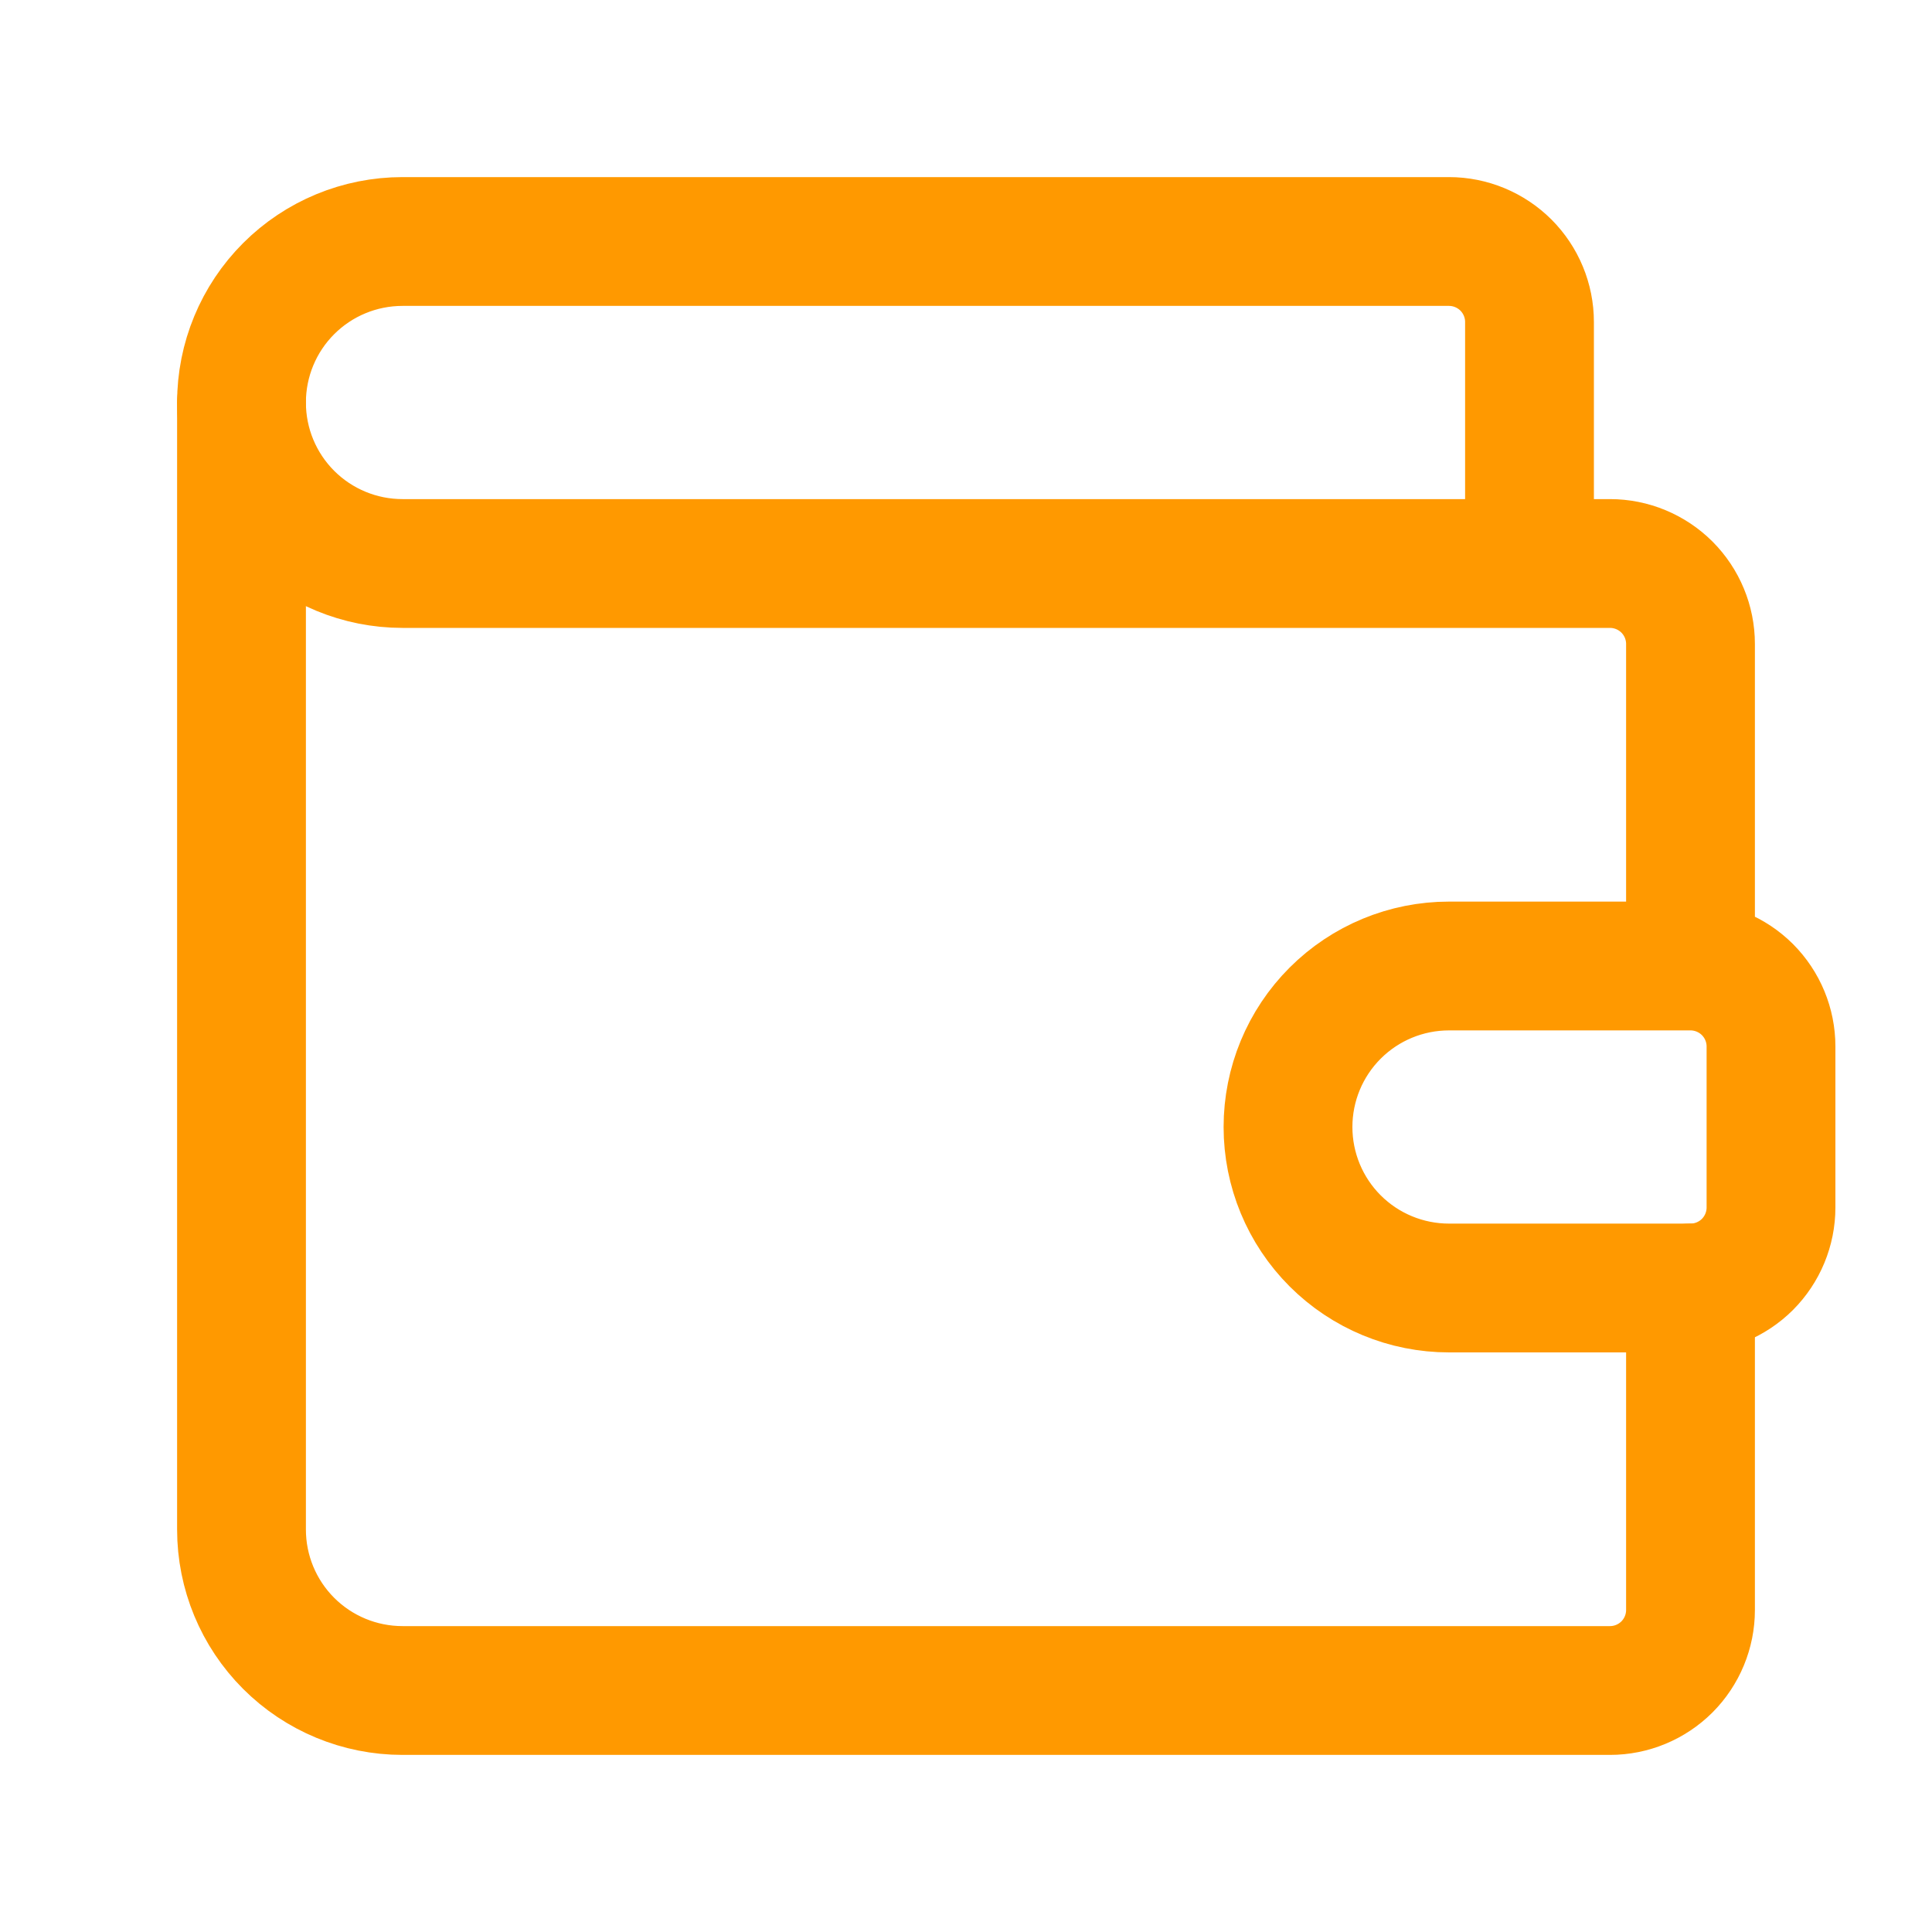
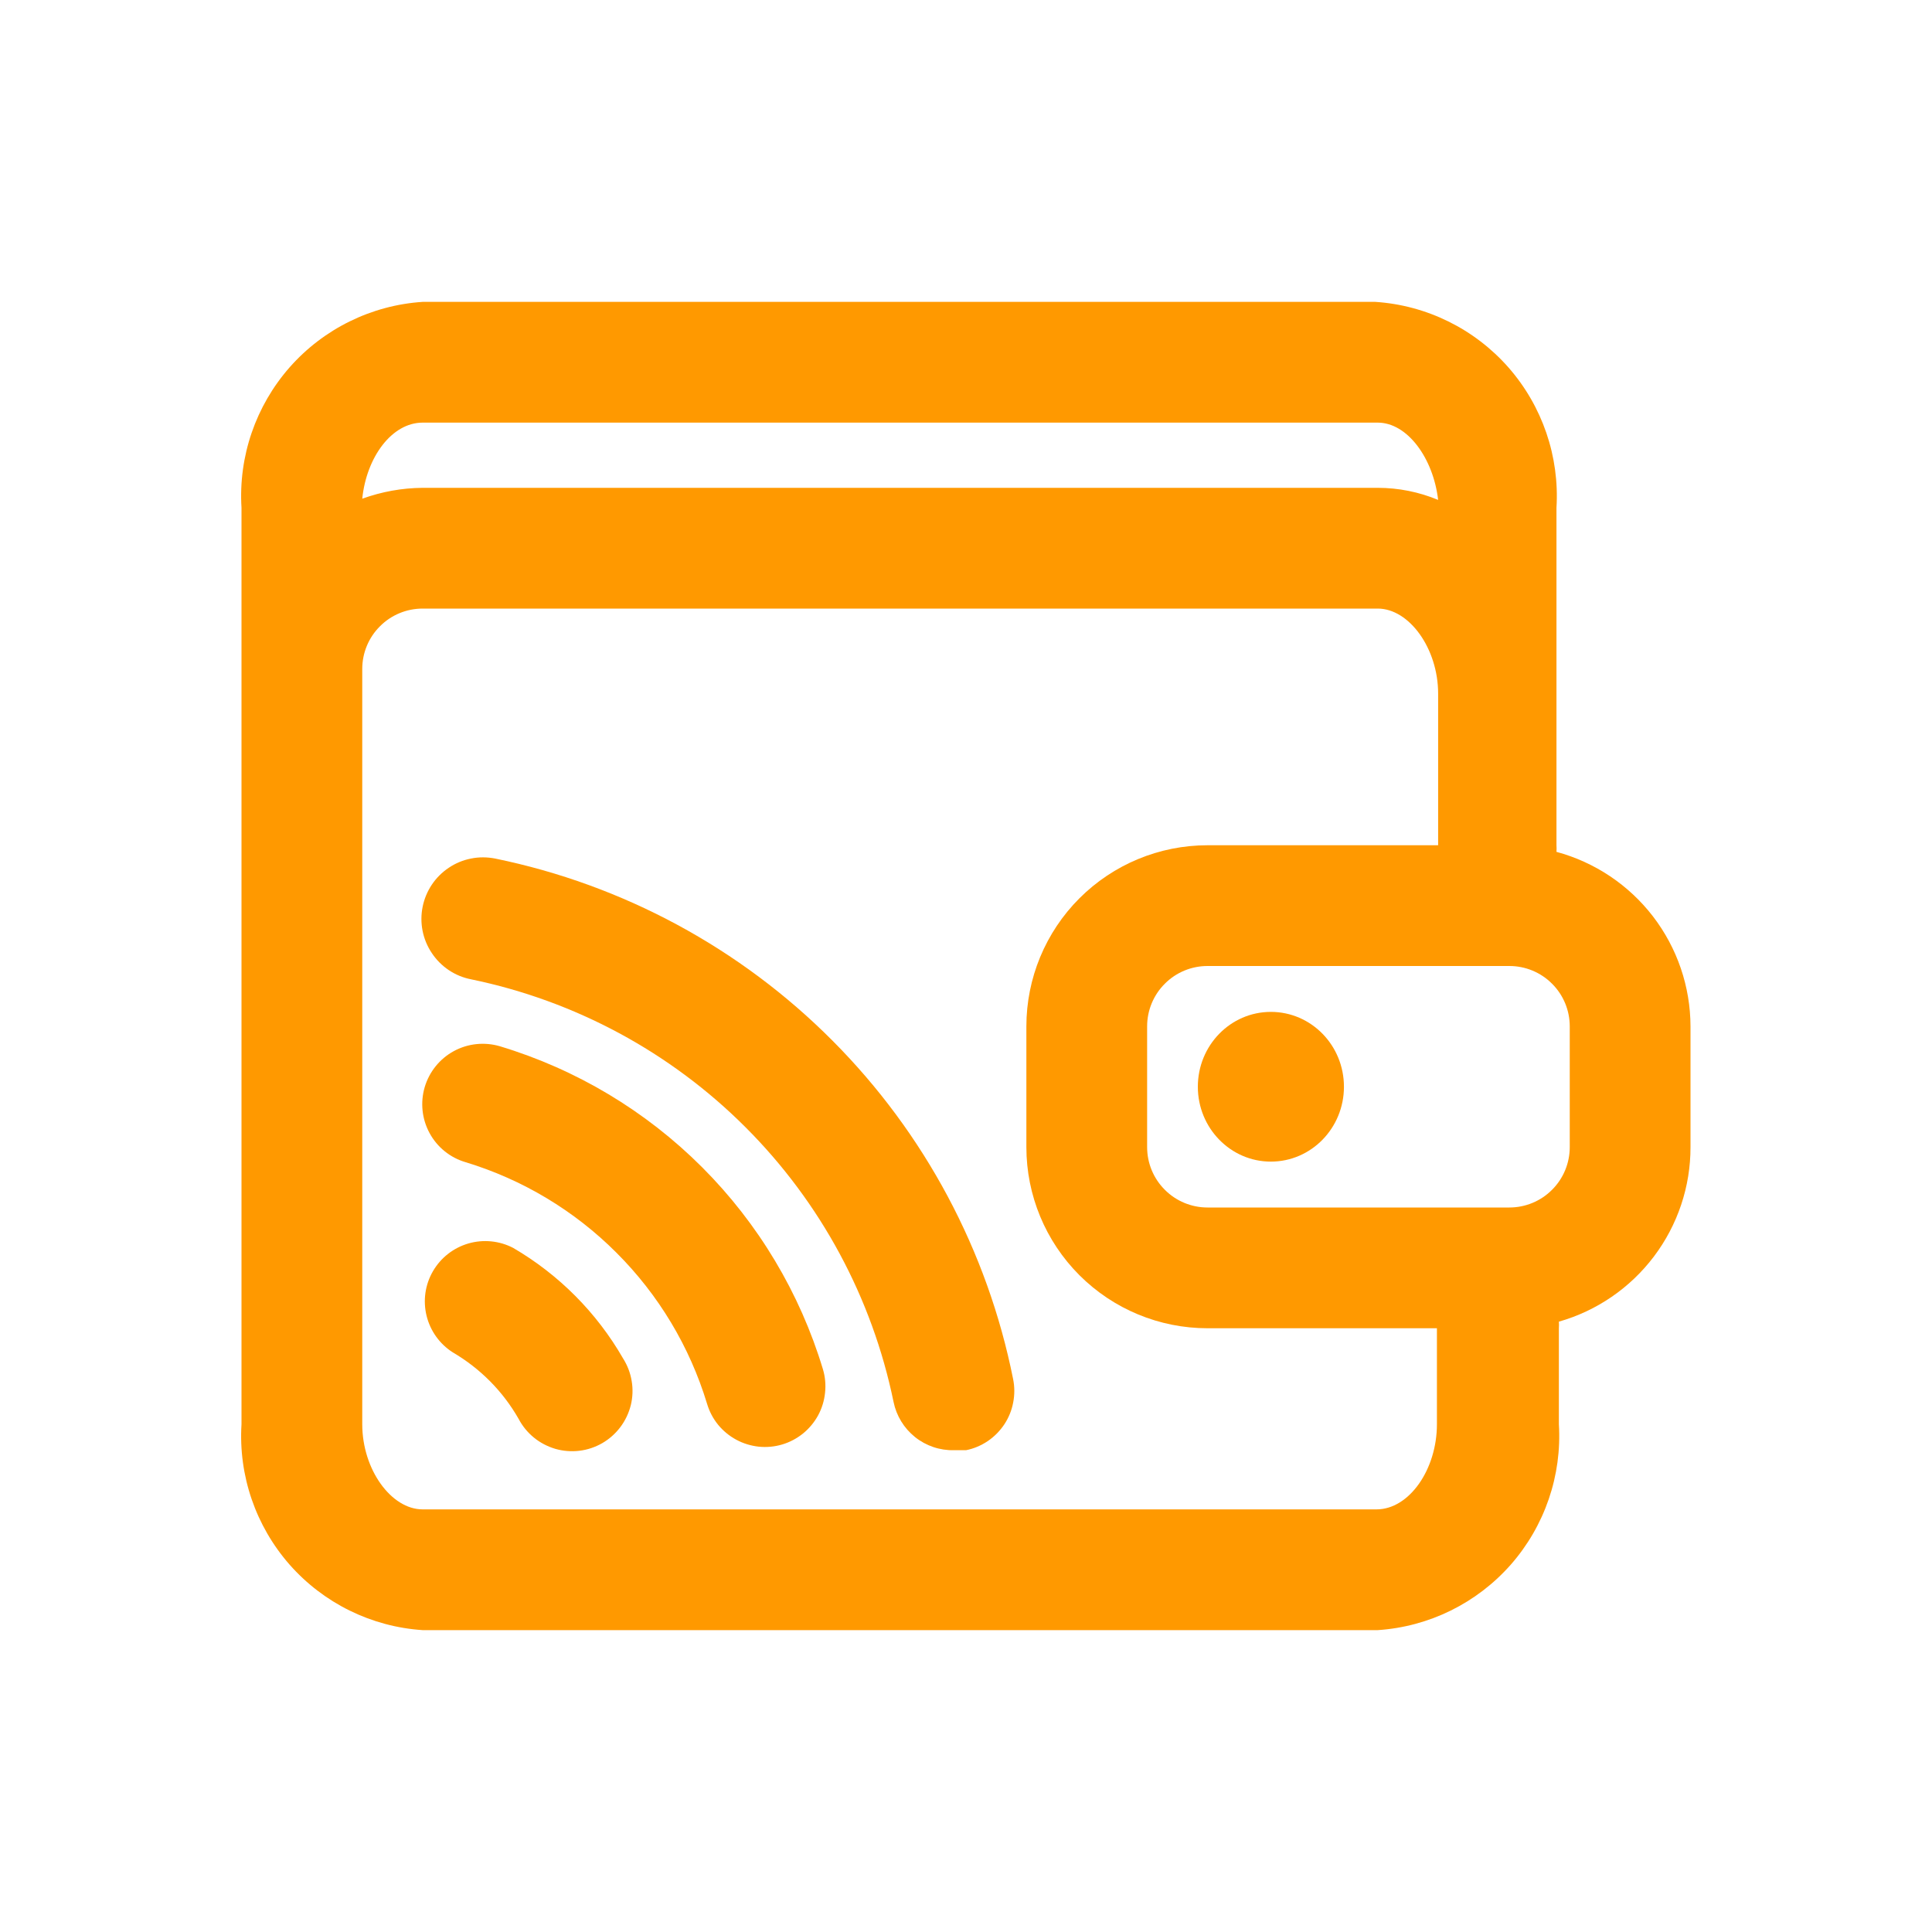
- <svg xmlns="http://www.w3.org/2000/svg" fill="none" height="30" viewBox="0 0 30 30" width="30">
-   <path d="M23.75 8.75V5C23.75 4.668 23.618 4.351 23.384 4.116C23.149 3.882 22.831 3.75 22.5 3.75H6.25C5.587 3.75 4.951 4.013 4.482 4.482C4.013 4.951 3.75 5.587 3.75 6.25C3.75 6.913 4.013 7.549 4.482 8.018C4.951 8.487 5.587 8.75 6.25 8.75H25C25.331 8.75 25.649 8.882 25.884 9.116C26.118 9.351 26.25 9.668 26.25 10V15M26.25 15H22.5C21.837 15 21.201 15.263 20.732 15.732C20.263 16.201 20 16.837 20 17.5C20 18.163 20.263 18.799 20.732 19.268C21.201 19.737 21.837 20 22.5 20H26.25C26.581 20 26.899 19.868 27.134 19.634C27.368 19.399 27.5 19.081 27.5 18.75V16.25C27.5 15.918 27.368 15.601 27.134 15.366C26.899 15.132 26.581 15 26.25 15Z" stroke="#FF9900" stroke-linecap="round" stroke-linejoin="round" stroke-width="2" />
-   <path d="M3.75 6.25V23.75C3.75 24.413 4.013 25.049 4.482 25.518C4.951 25.987 5.587 26.25 6.25 26.25H25C25.331 26.25 25.649 26.118 25.884 25.884C26.118 25.649 26.25 25.331 26.25 25V20" stroke="#FF9900" stroke-linecap="round" stroke-linejoin="round" stroke-width="2" />
+ <svg xmlns="http://www.w3.org/2000/svg" fill="none" height="24" viewBox="0 0 24 24" width="24">
+   <path d="M19.335 10.582C19.337 10.555 19.337 10.527 19.335 10.5V8.617C19.335 8.617 19.335 8.55 19.335 8.52C19.335 8.49 19.335 8.52 19.335 8.475V6.308C19.374 5.67 19.159 5.044 18.738 4.564C18.316 4.085 17.722 3.792 17.085 3.75H5.25C4.613 3.792 4.019 4.085 3.597 4.564C3.176 5.044 2.961 5.67 3 6.308V17.692C2.961 18.33 3.176 18.956 3.597 19.436C4.019 19.915 4.613 20.208 5.25 20.25H17.115C17.752 20.208 18.346 19.915 18.768 19.436C19.189 18.956 19.404 18.33 19.365 17.692V16.5C19.367 16.473 19.367 16.445 19.365 16.418C19.836 16.284 20.251 15.999 20.546 15.608C20.841 15.217 21.001 14.74 21 14.25V12.75C20.999 12.256 20.835 11.776 20.534 11.384C20.233 10.993 19.812 10.711 19.335 10.582ZM5.25 5.25H17.115C17.483 5.25 17.805 5.692 17.865 6.21C17.627 6.111 17.372 6.06 17.115 6.06H5.25C4.994 6.062 4.741 6.108 4.5 6.195C4.553 5.678 4.868 5.25 5.25 5.25ZM17.85 17.692C17.85 18.255 17.505 18.75 17.1 18.75H5.25C4.86 18.75 4.5 18.255 4.5 17.692V8.31C4.5 8.111 4.579 7.92 4.72 7.78C4.86 7.639 5.051 7.56 5.25 7.56H17.115C17.505 7.56 17.865 8.055 17.865 8.617V10.5H15C14.403 10.5 13.831 10.737 13.409 11.159C12.987 11.581 12.75 12.153 12.75 12.75V14.25C12.75 14.847 12.987 15.419 13.409 15.841C13.831 16.263 14.403 16.5 15 16.5H17.85V17.692ZM19.5 14.25C19.5 14.449 19.421 14.64 19.28 14.78C19.14 14.921 18.949 15 18.75 15H15C14.801 15 14.61 14.921 14.47 14.78C14.329 14.64 14.25 14.449 14.25 14.25V12.75C14.25 12.551 14.329 12.36 14.47 12.22C14.61 12.079 14.801 12 15 12H18.75C18.949 12 19.14 12.079 19.28 12.22C19.421 12.36 19.5 12.551 19.5 12.75V14.25Z" fill="#FF9900" />
+   <path d="M15.787 14.43C16.289 14.43 16.695 14.013 16.695 13.5C16.695 12.986 16.289 12.57 15.787 12.57C15.286 12.57 14.88 12.986 14.88 13.5C14.88 14.013 15.286 14.43 15.787 14.43Z" fill="#FF9900" />
+   <path d="M6.375 15.502C6.204 15.413 6.004 15.393 5.818 15.447C5.633 15.501 5.475 15.624 5.378 15.792C5.281 15.959 5.253 16.157 5.299 16.345C5.345 16.533 5.462 16.696 5.625 16.8C5.965 16.999 6.247 17.283 6.442 17.625C6.489 17.715 6.554 17.794 6.632 17.858C6.71 17.922 6.801 17.969 6.898 17.998C6.995 18.026 7.097 18.034 7.197 18.022C7.298 18.01 7.395 17.977 7.482 17.927C7.57 17.876 7.646 17.808 7.707 17.727C7.768 17.646 7.811 17.554 7.836 17.456C7.86 17.358 7.864 17.255 7.847 17.156C7.831 17.056 7.794 16.96 7.74 16.875C7.413 16.306 6.942 15.833 6.375 15.502Z" fill="#FF9900" />
+   <path d="M6.21 12.997C6.019 12.941 5.813 12.962 5.638 13.057C5.463 13.152 5.333 13.313 5.276 13.504C5.22 13.695 5.241 13.9 5.336 14.075C5.431 14.251 5.592 14.381 5.783 14.437C6.491 14.652 7.135 15.038 7.658 15.562C8.182 16.085 8.568 16.729 8.783 17.437C8.811 17.532 8.857 17.62 8.919 17.697C8.981 17.773 9.058 17.837 9.145 17.884C9.231 17.931 9.326 17.96 9.425 17.971C9.523 17.981 9.622 17.972 9.716 17.944C9.811 17.916 9.899 17.869 9.976 17.807C10.052 17.745 10.116 17.668 10.163 17.582C10.21 17.495 10.239 17.4 10.249 17.302C10.26 17.204 10.251 17.104 10.223 17.01C9.937 16.062 9.421 15.199 8.721 14.499C8.021 13.799 7.158 13.283 6.21 12.997Z" fill="#FF9900" />
+   <path d="M6.15 10.665C6.051 10.646 5.95 10.645 5.852 10.665C5.753 10.684 5.659 10.723 5.576 10.779C5.407 10.891 5.29 11.066 5.25 11.265C5.21 11.464 5.251 11.671 5.364 11.839C5.476 12.008 5.651 12.126 5.85 12.165C7.142 12.431 8.329 13.07 9.262 14.004C10.195 14.937 10.834 16.123 11.1 17.415C11.135 17.587 11.229 17.741 11.366 17.851C11.503 17.961 11.675 18.019 11.85 18.015H12C12.097 17.996 12.188 17.957 12.27 17.902C12.351 17.847 12.421 17.776 12.476 17.694C12.53 17.612 12.568 17.52 12.586 17.423C12.605 17.326 12.605 17.227 12.585 17.13C12.267 15.539 11.487 14.077 10.342 12.928C9.198 11.778 7.739 10.991 6.15 10.665Z" fill="#FF9900" />
</svg>
